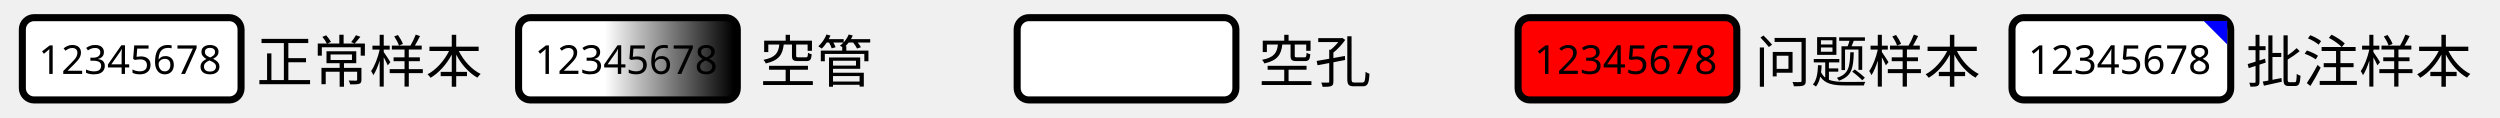
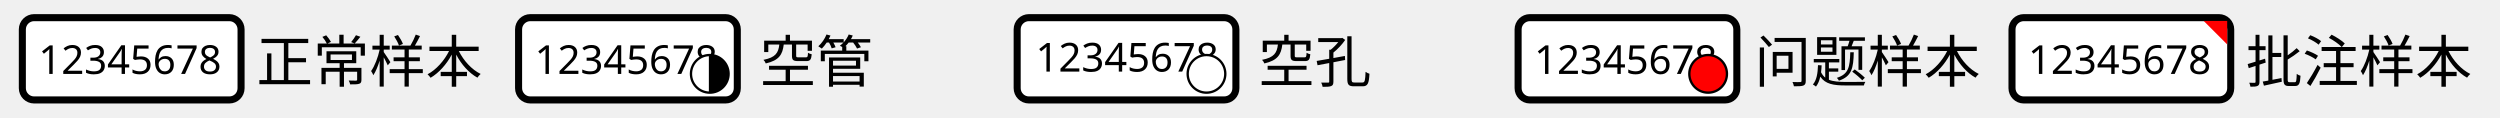
<svg xmlns="http://www.w3.org/2000/svg" version="1.1" id="图层_1" x="0px" y="0px" viewBox="0 0 1063 50" style="enable-background:new 0 0 1063 50;" xml:space="preserve">
  <style type="text/css">
	.st0{fill:#FFFFFF;stroke:#000000;stroke-width:3;stroke-miterlimit:10;}
	.st1{font-family:'AdobeSongStd-Light-GBpc-EUC-H';}
	.st2{font-size:17px;}
- 	.st3{fill:url(#SVGID_1_);stroke:#000000;stroke-width:3;stroke-miterlimit:10;}
- 	.st4{fill:#FF0000;stroke:#000000;stroke-width:3;stroke-miterlimit:10;}
- 	.st5{font-size:24px;}
- 	.st6{fill:#0000FF;}
+ 	.st3{font-size:24px;}
+ 	.st4{fill:#FF0000;}
+ 	.st5{fill:#FFFFFF;stroke:#000000;stroke-miterlimit:10;}
+ 	.st6{fill:url(#SVGID_1_);stroke:#000000;stroke-miterlimit:10;}
+ 	.st7{fill:#FF0000;stroke:#000000;stroke-miterlimit:10;}
</style>
  <g>
    <path class="st0" d="M97.5,42.5h-83c-2.8,0-5-2.3-5-5v-25c0-2.8,2.3-5,5-5h83c2.8,0,5,2.3,5,5v25C102.5,40.3,100.3,42.5,97.5,42.5z   " />
    <text transform="matrix(1 0 0 1 16.3662 31.4365)" class="st1 st2">12345678</text>
  </g>
  <g>
-     <linearGradient id="SVGID_1_" gradientUnits="userSpaceOnUse" x1="257.12" y1="27" x2="312.077" y2="27" gradientTransform="matrix(1 0 0 -1 0 52)">
-       <stop offset="0" style="stop-color:#FFFFFF" />
-       <stop offset="1" style="stop-color:#000000" />
-     </linearGradient>
-     <path class="st3" d="M308.5,42.5h-83c-2.8,0-5-2.3-5-5v-25c0-2.8,2.3-5,5-5h83c2.8,0,5,2.3,5,5v25   C313.5,40.3,311.3,42.5,308.5,42.5z" />
+     <path class="st0" d="M308.5,42.5h-83c-2.8,0-5-2.3-5-5v-25c0-2.8,2.3-5,5-5h83c2.8,0,5,2.3,5,5v25   C313.5,40.3,311.3,42.5,308.5,42.5z" />
    <text transform="matrix(1 0 0 1 227.3662 31.4365)" class="st1 st2">12345678</text>
  </g>
  <g>
-     <path class="st4" d="M733.5,42.5h-83c-2.8,0-5-2.3-5-5v-25c0-2.8,2.3-5,5-5h83c2.8,0,5,2.3,5,5v25   C738.5,40.3,736.3,42.5,733.5,42.5z" />
+     <path class="st0" d="M733.5,42.5h-83c-2.8,0-5-2.3-5-5v-25c0-2.8,2.3-5,5-5h83c2.8,0,5,2.3,5,5v25   C738.5,40.3,736.3,42.5,733.5,42.5z" />
    <text transform="matrix(1 0 0 1 652.3662 31.4365)" class="st1 st2">12345678</text>
  </g>
  <g>
    <path class="st0" d="M520.5,42.5h-83c-2.8,0-5-2.3-5-5v-25c0-2.8,2.3-5,5-5h83c2.8,0,5,2.3,5,5v25   C525.5,40.3,523.3,42.5,520.5,42.5z" />
+     <text transform="matrix(1 0 0 1 440.3662 30.4365)" class="st1 st2">12345678</text>
  </g>
-   <text transform="matrix(1 0 0 1 109.0425 34.9438)" class="st1 st5">正常样本</text>
-   <text transform="matrix(1 0 0 1 323.0425 34.9438)" class="st1 st5">空管</text>
-   <text transform="matrix(1 0 0 1 535.0425 34.9438)" class="st1 st5">空孔</text>
-   <text transform="matrix(1 0 0 1 746.0425 34.9438)" class="st1 st5">问题样本</text>
+   <text transform="matrix(1 0 0 1 109.0425 34.9438)" class="st1 st3">正常样本</text>
+   <text transform="matrix(1 0 0 1 323.0425 34.9438)" class="st1 st3">空管</text>
+   <text transform="matrix(1 0 0 1 535.0425 34.9438)" class="st1 st3">空孔</text>
+   <text transform="matrix(1 0 0 1 746.0425 34.9438)" class="st1 st3">问题样本</text>
  <g>
    <path class="st0" d="M943.5,42.5h-83c-2.8,0-5-2.3-5-5v-25c0-2.8,2.3-5,5-5h83c2.8,0,5,2.3,5,5v25   C948.5,40.3,946.3,42.5,943.5,42.5z" />
    <text transform="matrix(1 0 0 1 862.3662 31.4365)" class="st1 st2">12345678</text>
  </g>
-   <text transform="matrix(1 0 0 1 955.0425 34.9438)" class="st1 st5">批注样本</text>
-   <polyline class="st6" points="937,8.9 947,8.9 947,18.9 " />
+   <text transform="matrix(1 0 0 1 955.0425 34.9438)" class="st1 st3">批注样本</text>
+   <polyline class="st4" points="937,8.9 947,8.9 947,18.9 " />
+   <circle class="st5" cx="513" cy="31.4" r="8" />
+   <linearGradient id="SVGID_1_" gradientUnits="userSpaceOnUse" x1="293.728" y1="31.436" x2="309.772" y2="31.436">
+     <stop offset="0.465" style="stop-color:#FFFFFF" />
+     <stop offset="0.495" style="stop-color:#000000" />
+   </linearGradient>
+   <circle class="st6" cx="301.8" cy="31.4" r="8" />
+   <circle class="st7" cx="726.3" cy="31.4" r="8" />
</svg>
